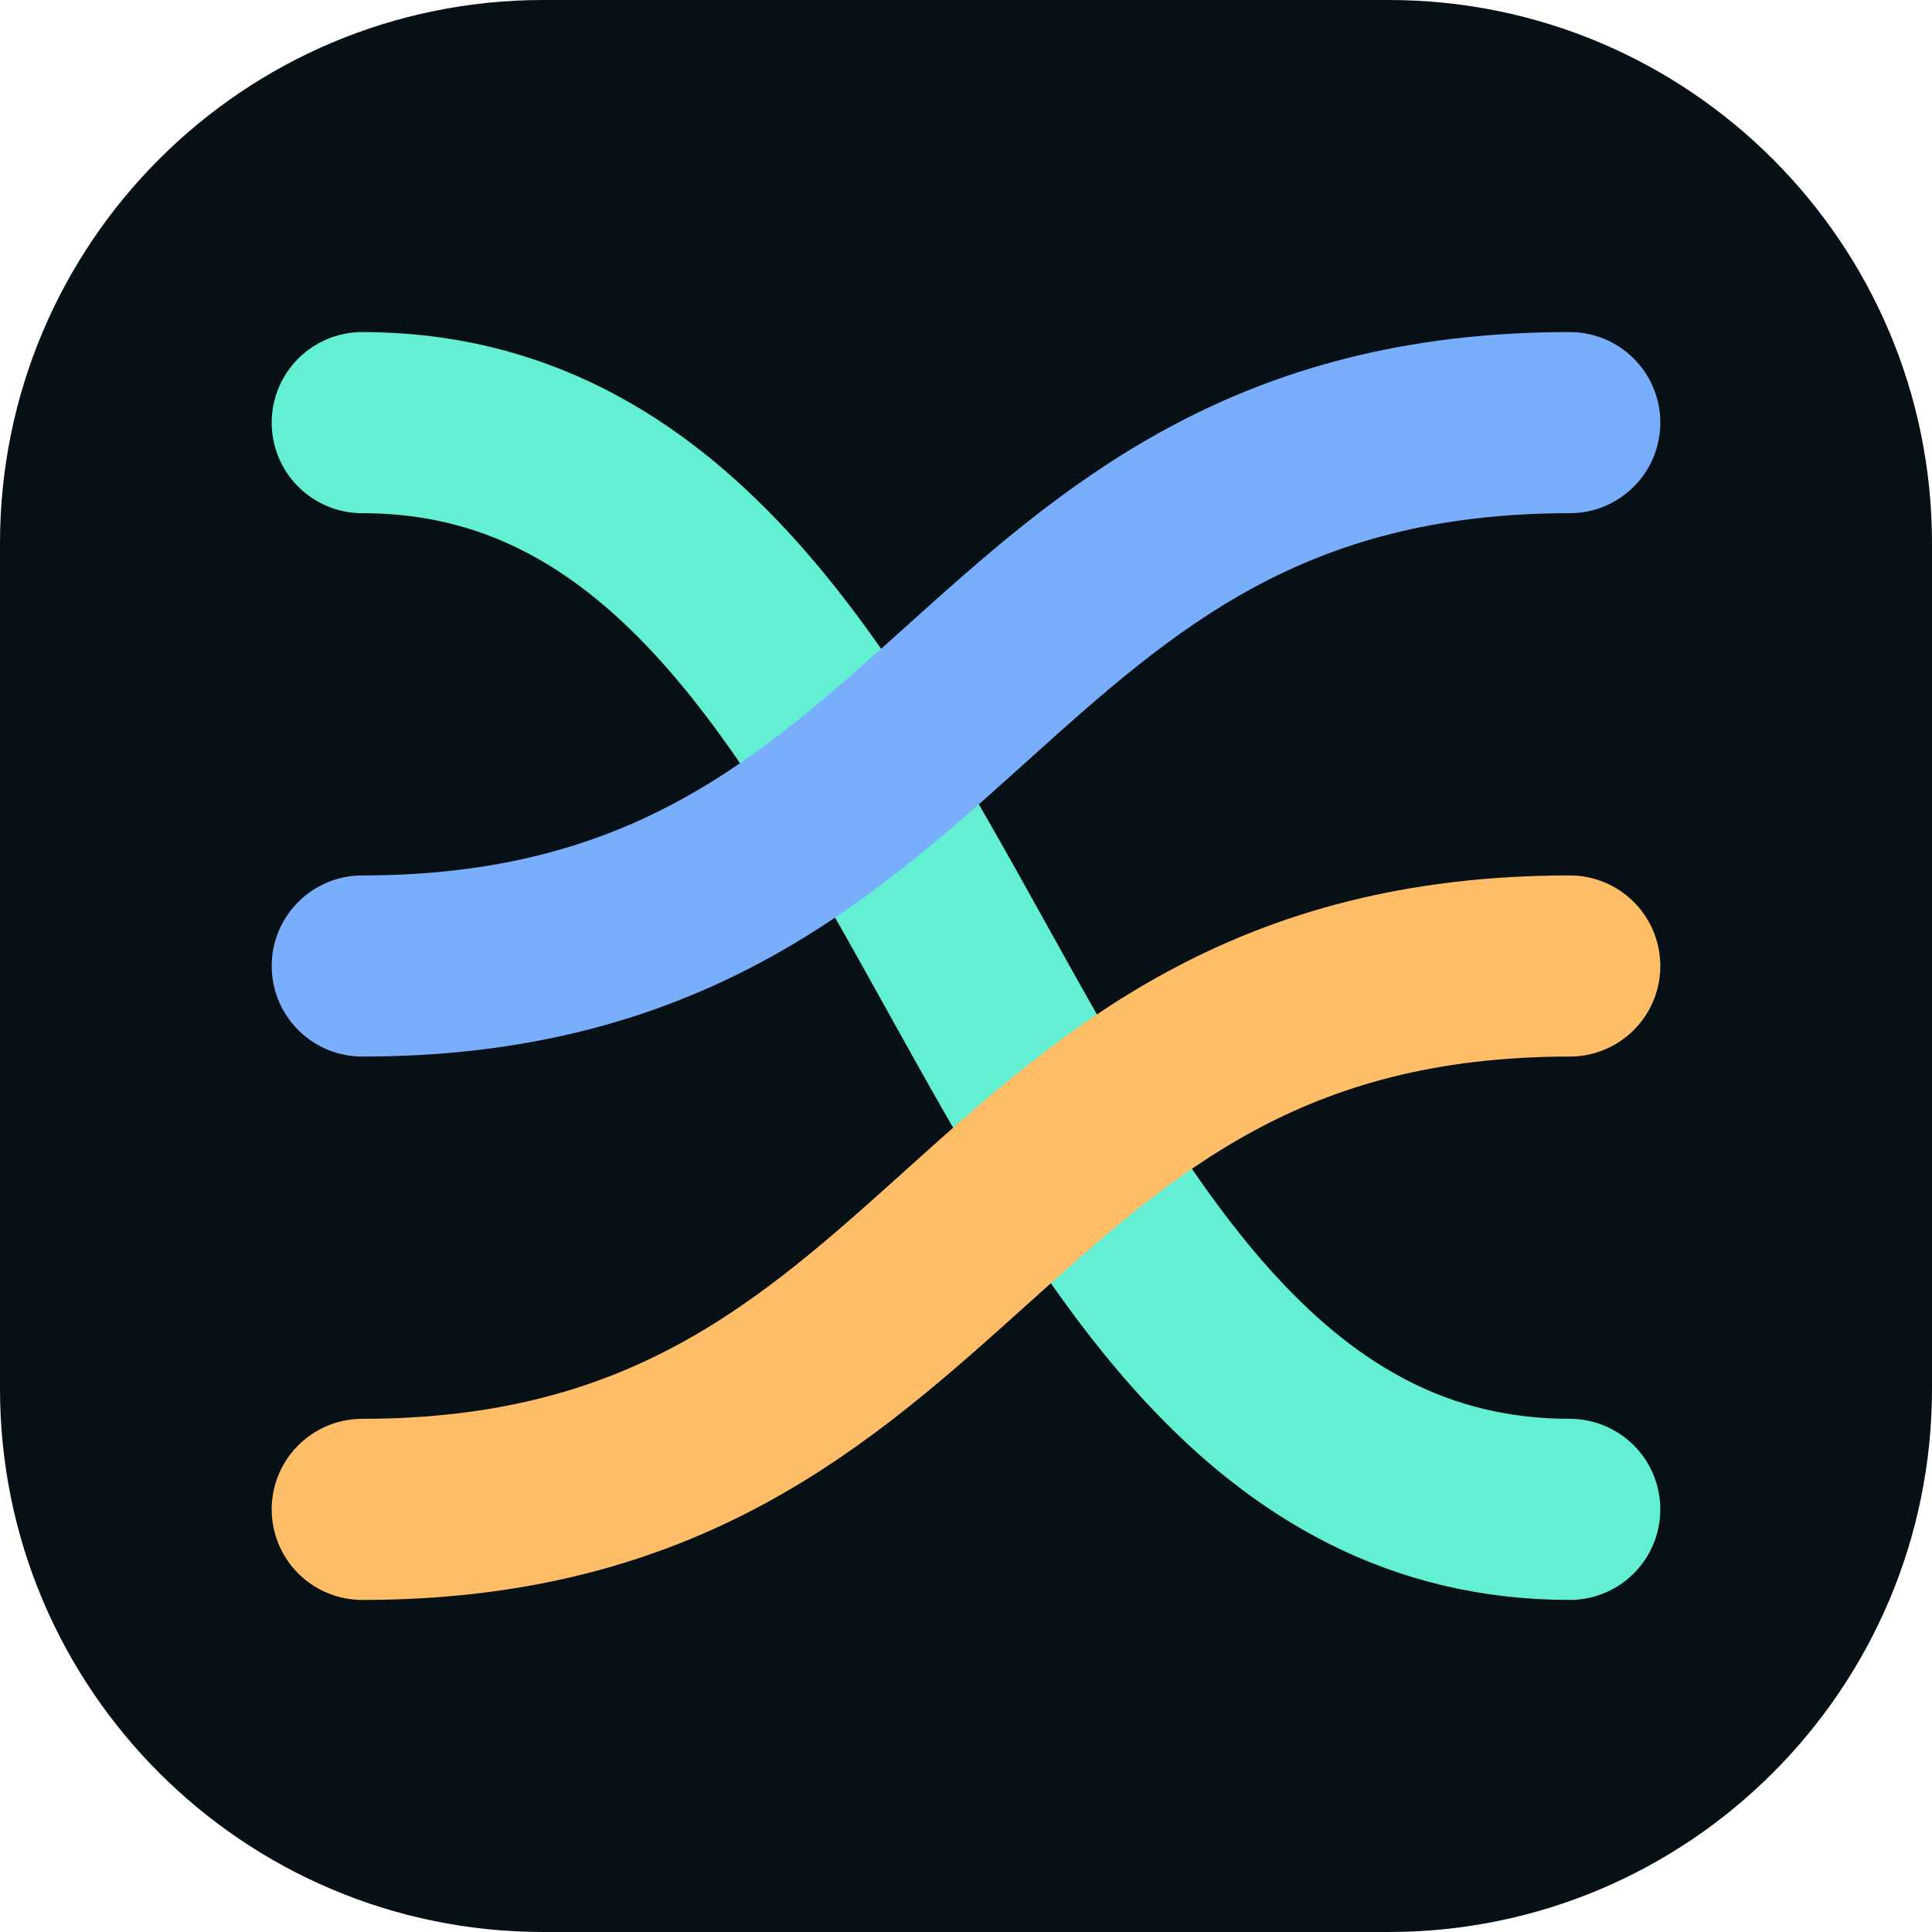
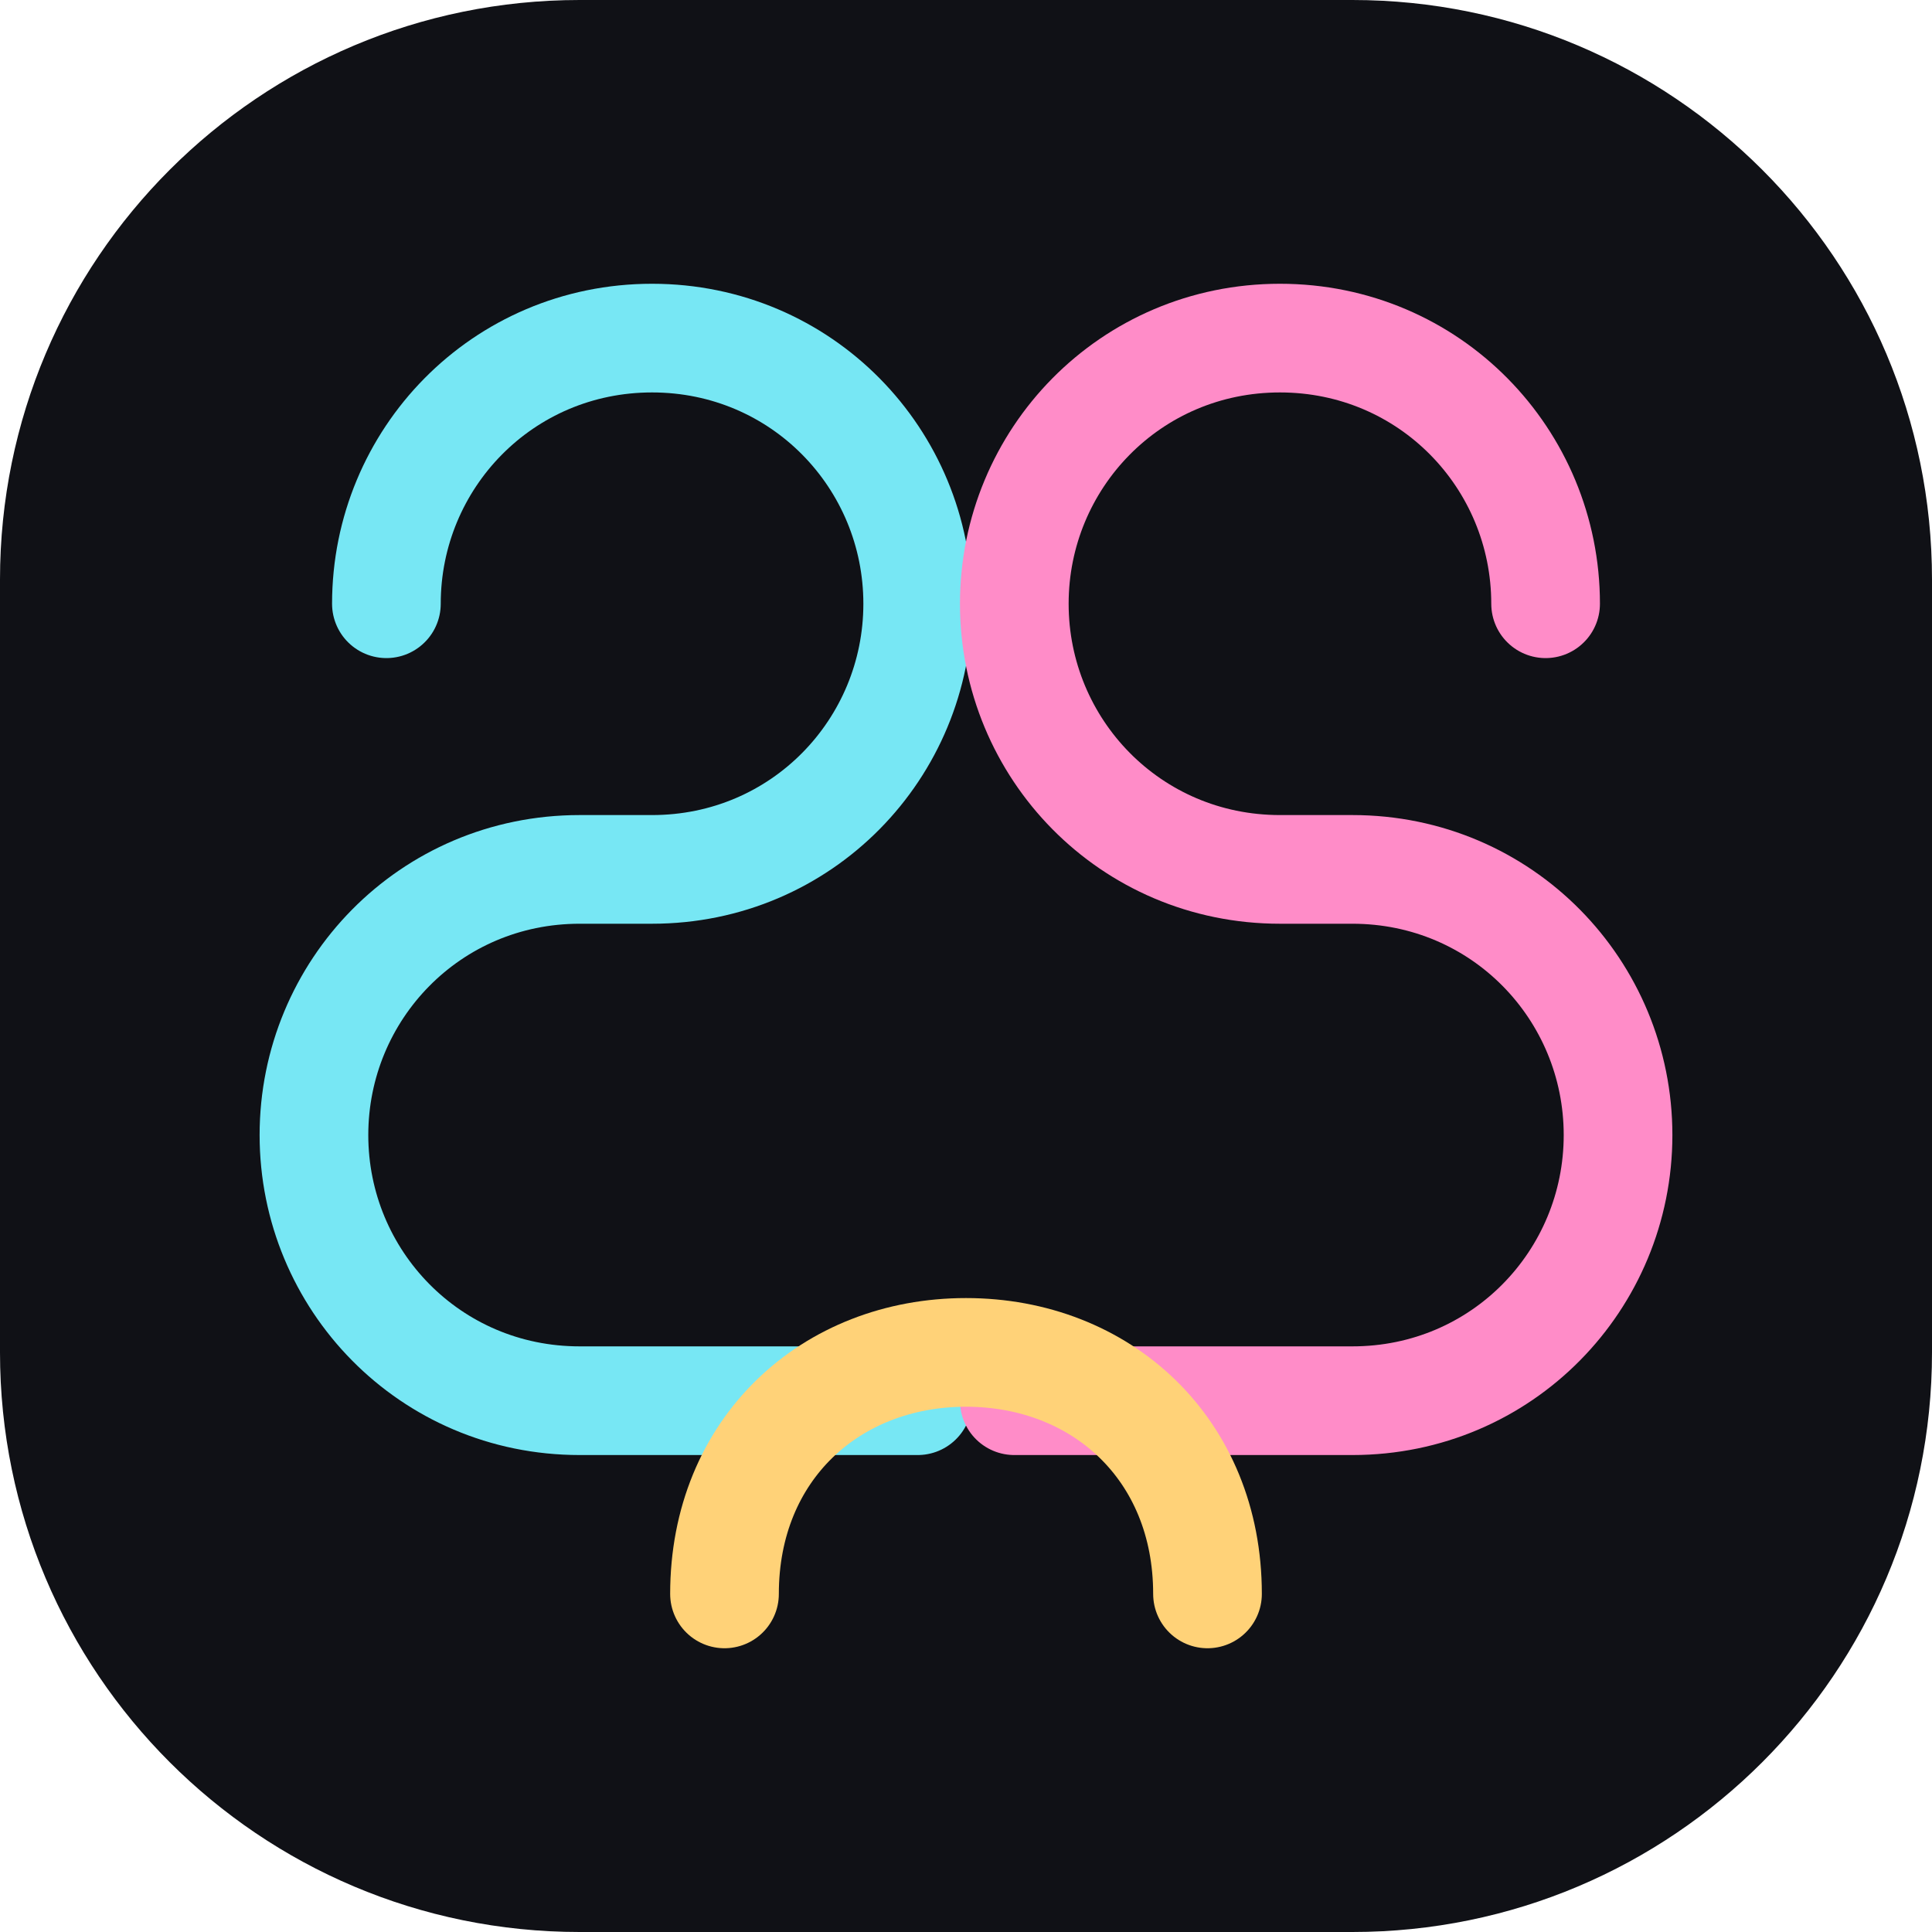
- <svg xmlns="http://www.w3.org/2000/svg" viewBox="0 0 64 64">
-   <rect width="64" height="64" rx="18" fill="#071014" />
-   <path d="M12 14c20 0 20 36 40 36" fill="none" stroke="#63efd1" stroke-width="6" stroke-linecap="round" />
-   <path d="M12 32c20 0 20-18 40-18" fill="none" stroke="#78aefc" stroke-width="6" stroke-linecap="round" />
-   <path d="M12 50c20 0 20-18 40-18" fill="none" stroke="#ffbd67" stroke-width="6" stroke-linecap="round" />
+ <svg xmlns="http://www.w3.org/2000/svg" viewBox="0 0 40 40">
+   <rect width="40" height="40" rx="12" fill="#101116" />
+   <path d="M8 12.5c0-3 2.4-5.5 5.5-5.5S19 9.5 19 12.5 16.6 18 13.5 18H12c-3.1 0-5.5 2.5-5.5 5.5S8.9 29 12 29h7" fill="none" stroke="#77e7f4" stroke-width="2.25" stroke-linecap="round" stroke-linejoin="round" />
+   <path d="M32 12.5c0-3-2.4-5.5-5.5-5.5S21 9.5 21 12.5s2.4 5.5 5.5 5.5H28c3.1 0 5.5 2.5 5.5 5.5S31.1 29 28 29h-7" fill="none" stroke="#ff8cc8" stroke-width="2.25" stroke-linecap="round" stroke-linejoin="round" />
+   <path d="M15 33c0-3 2.2-5 5-5s5 2 5 5" fill="none" stroke="#ffd278" stroke-width="2.25" stroke-linecap="round" stroke-linejoin="round" />
</svg>
